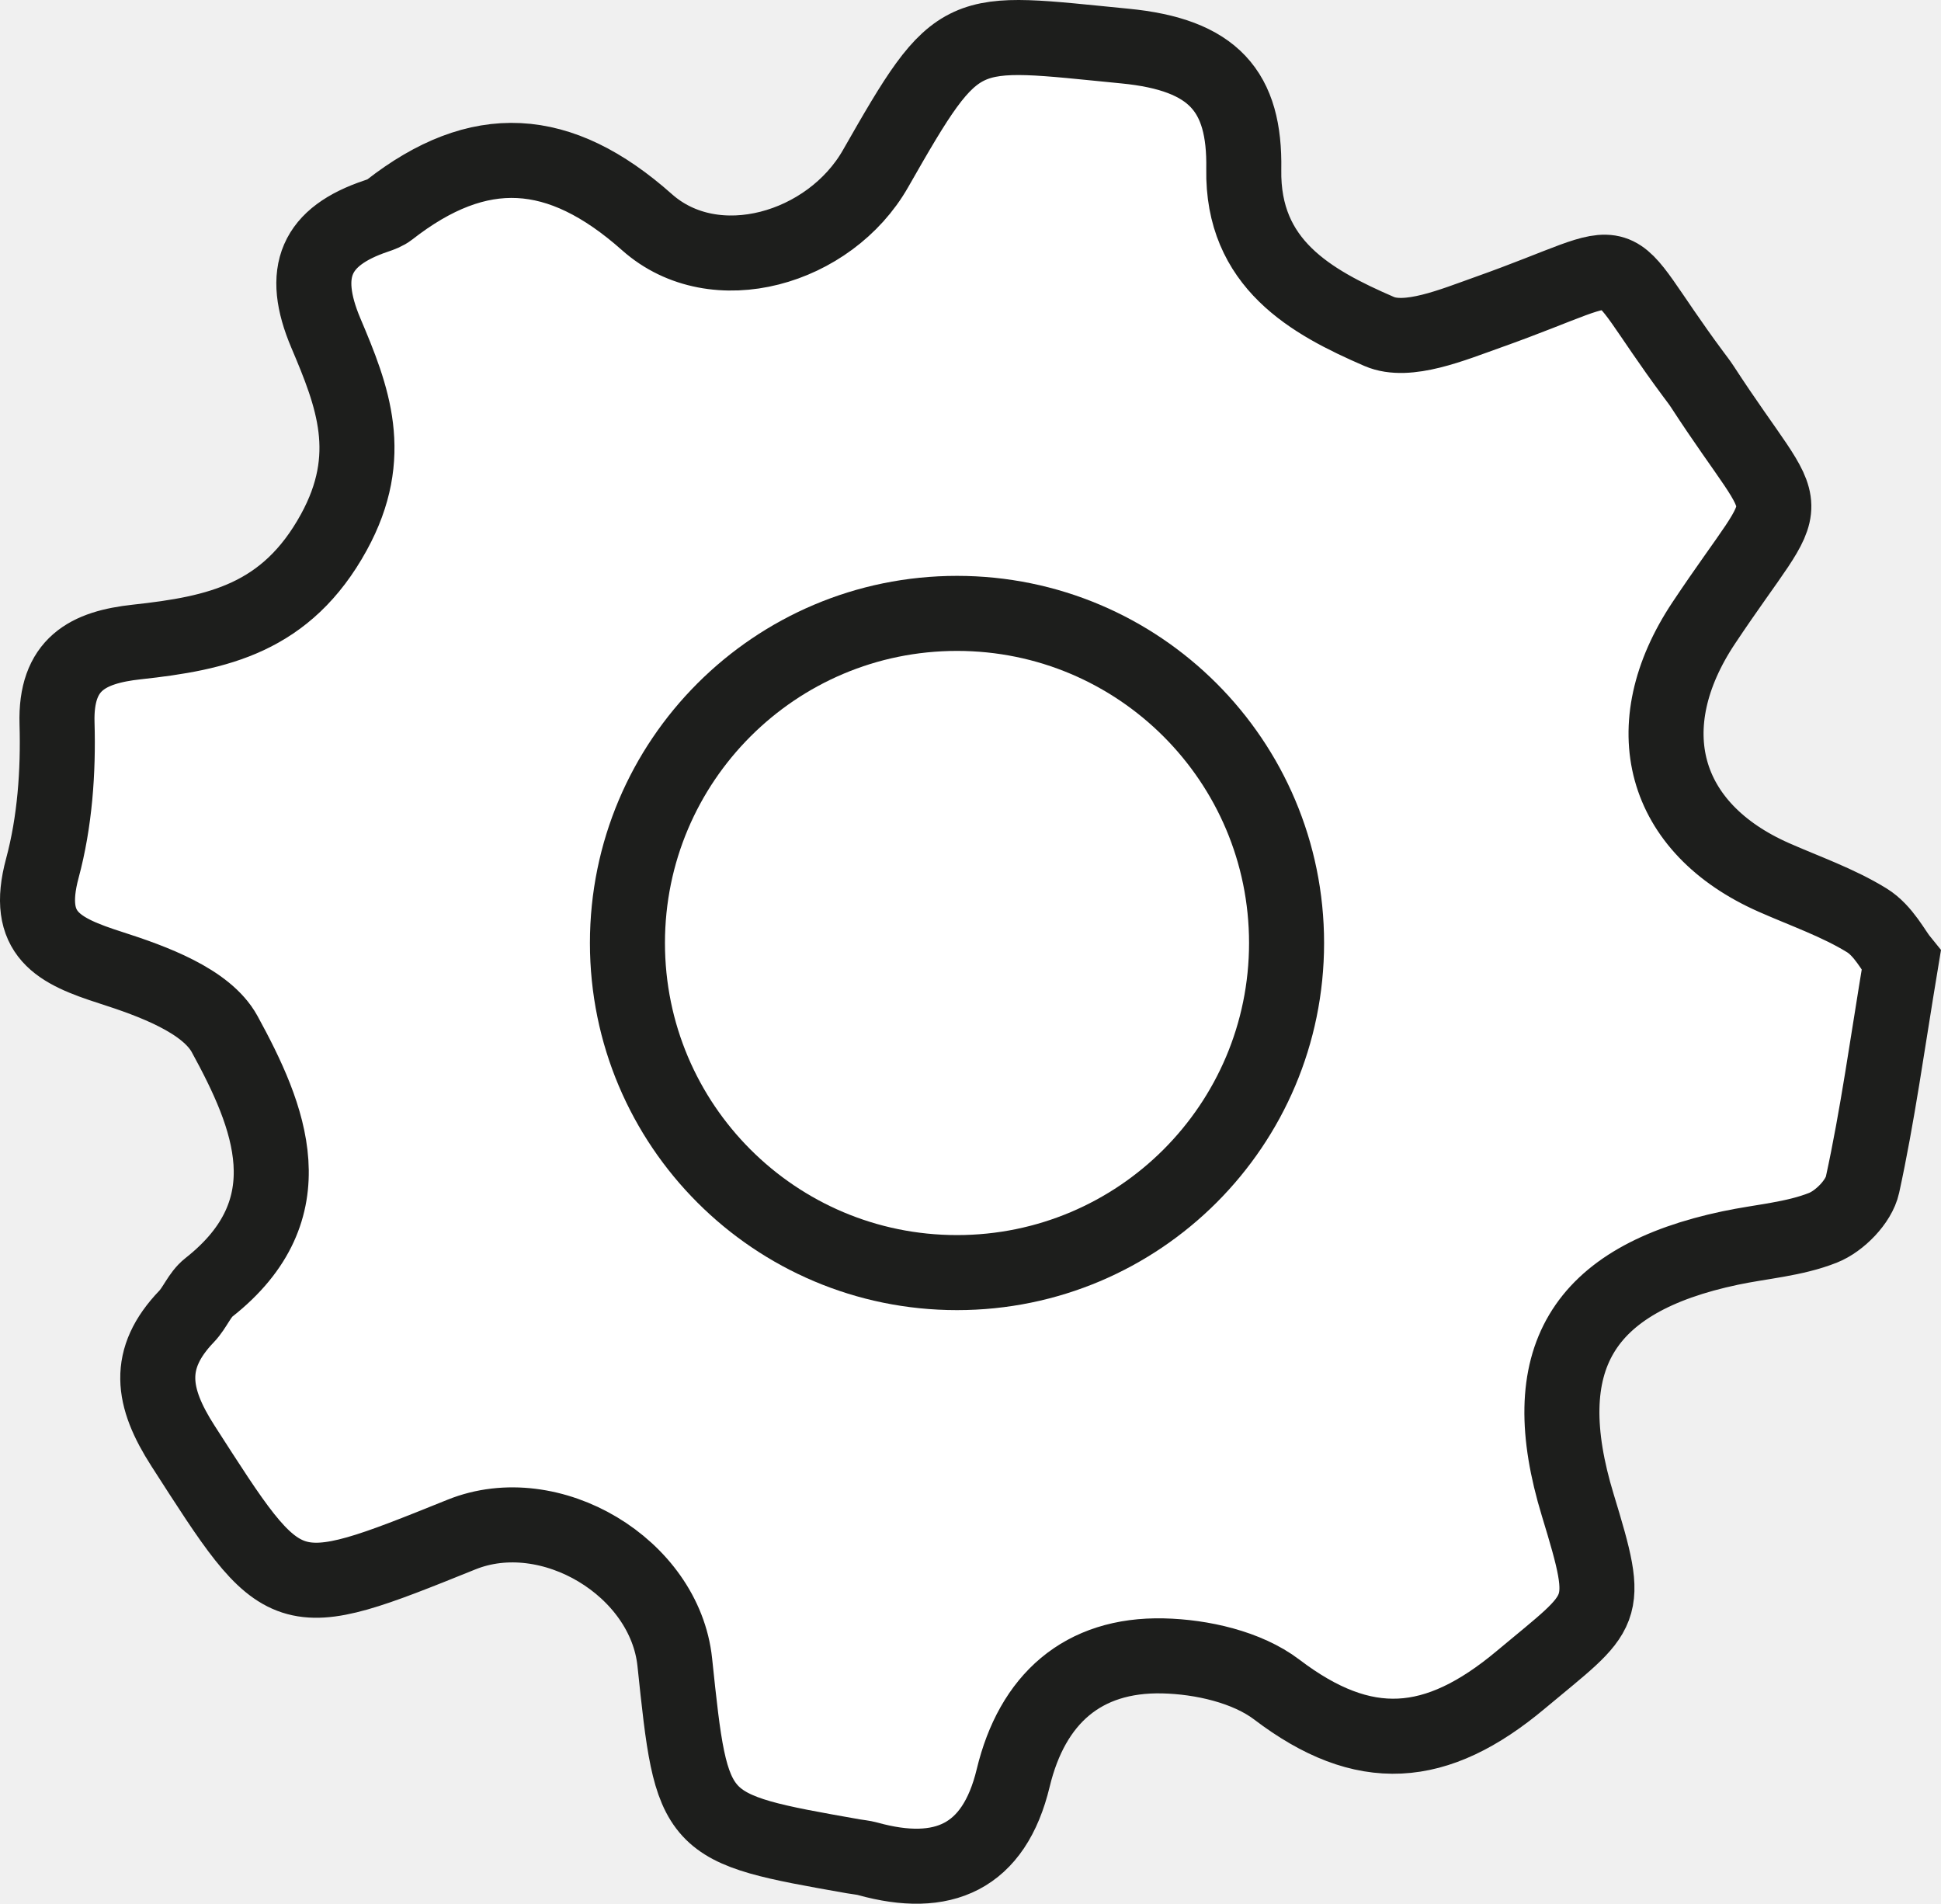
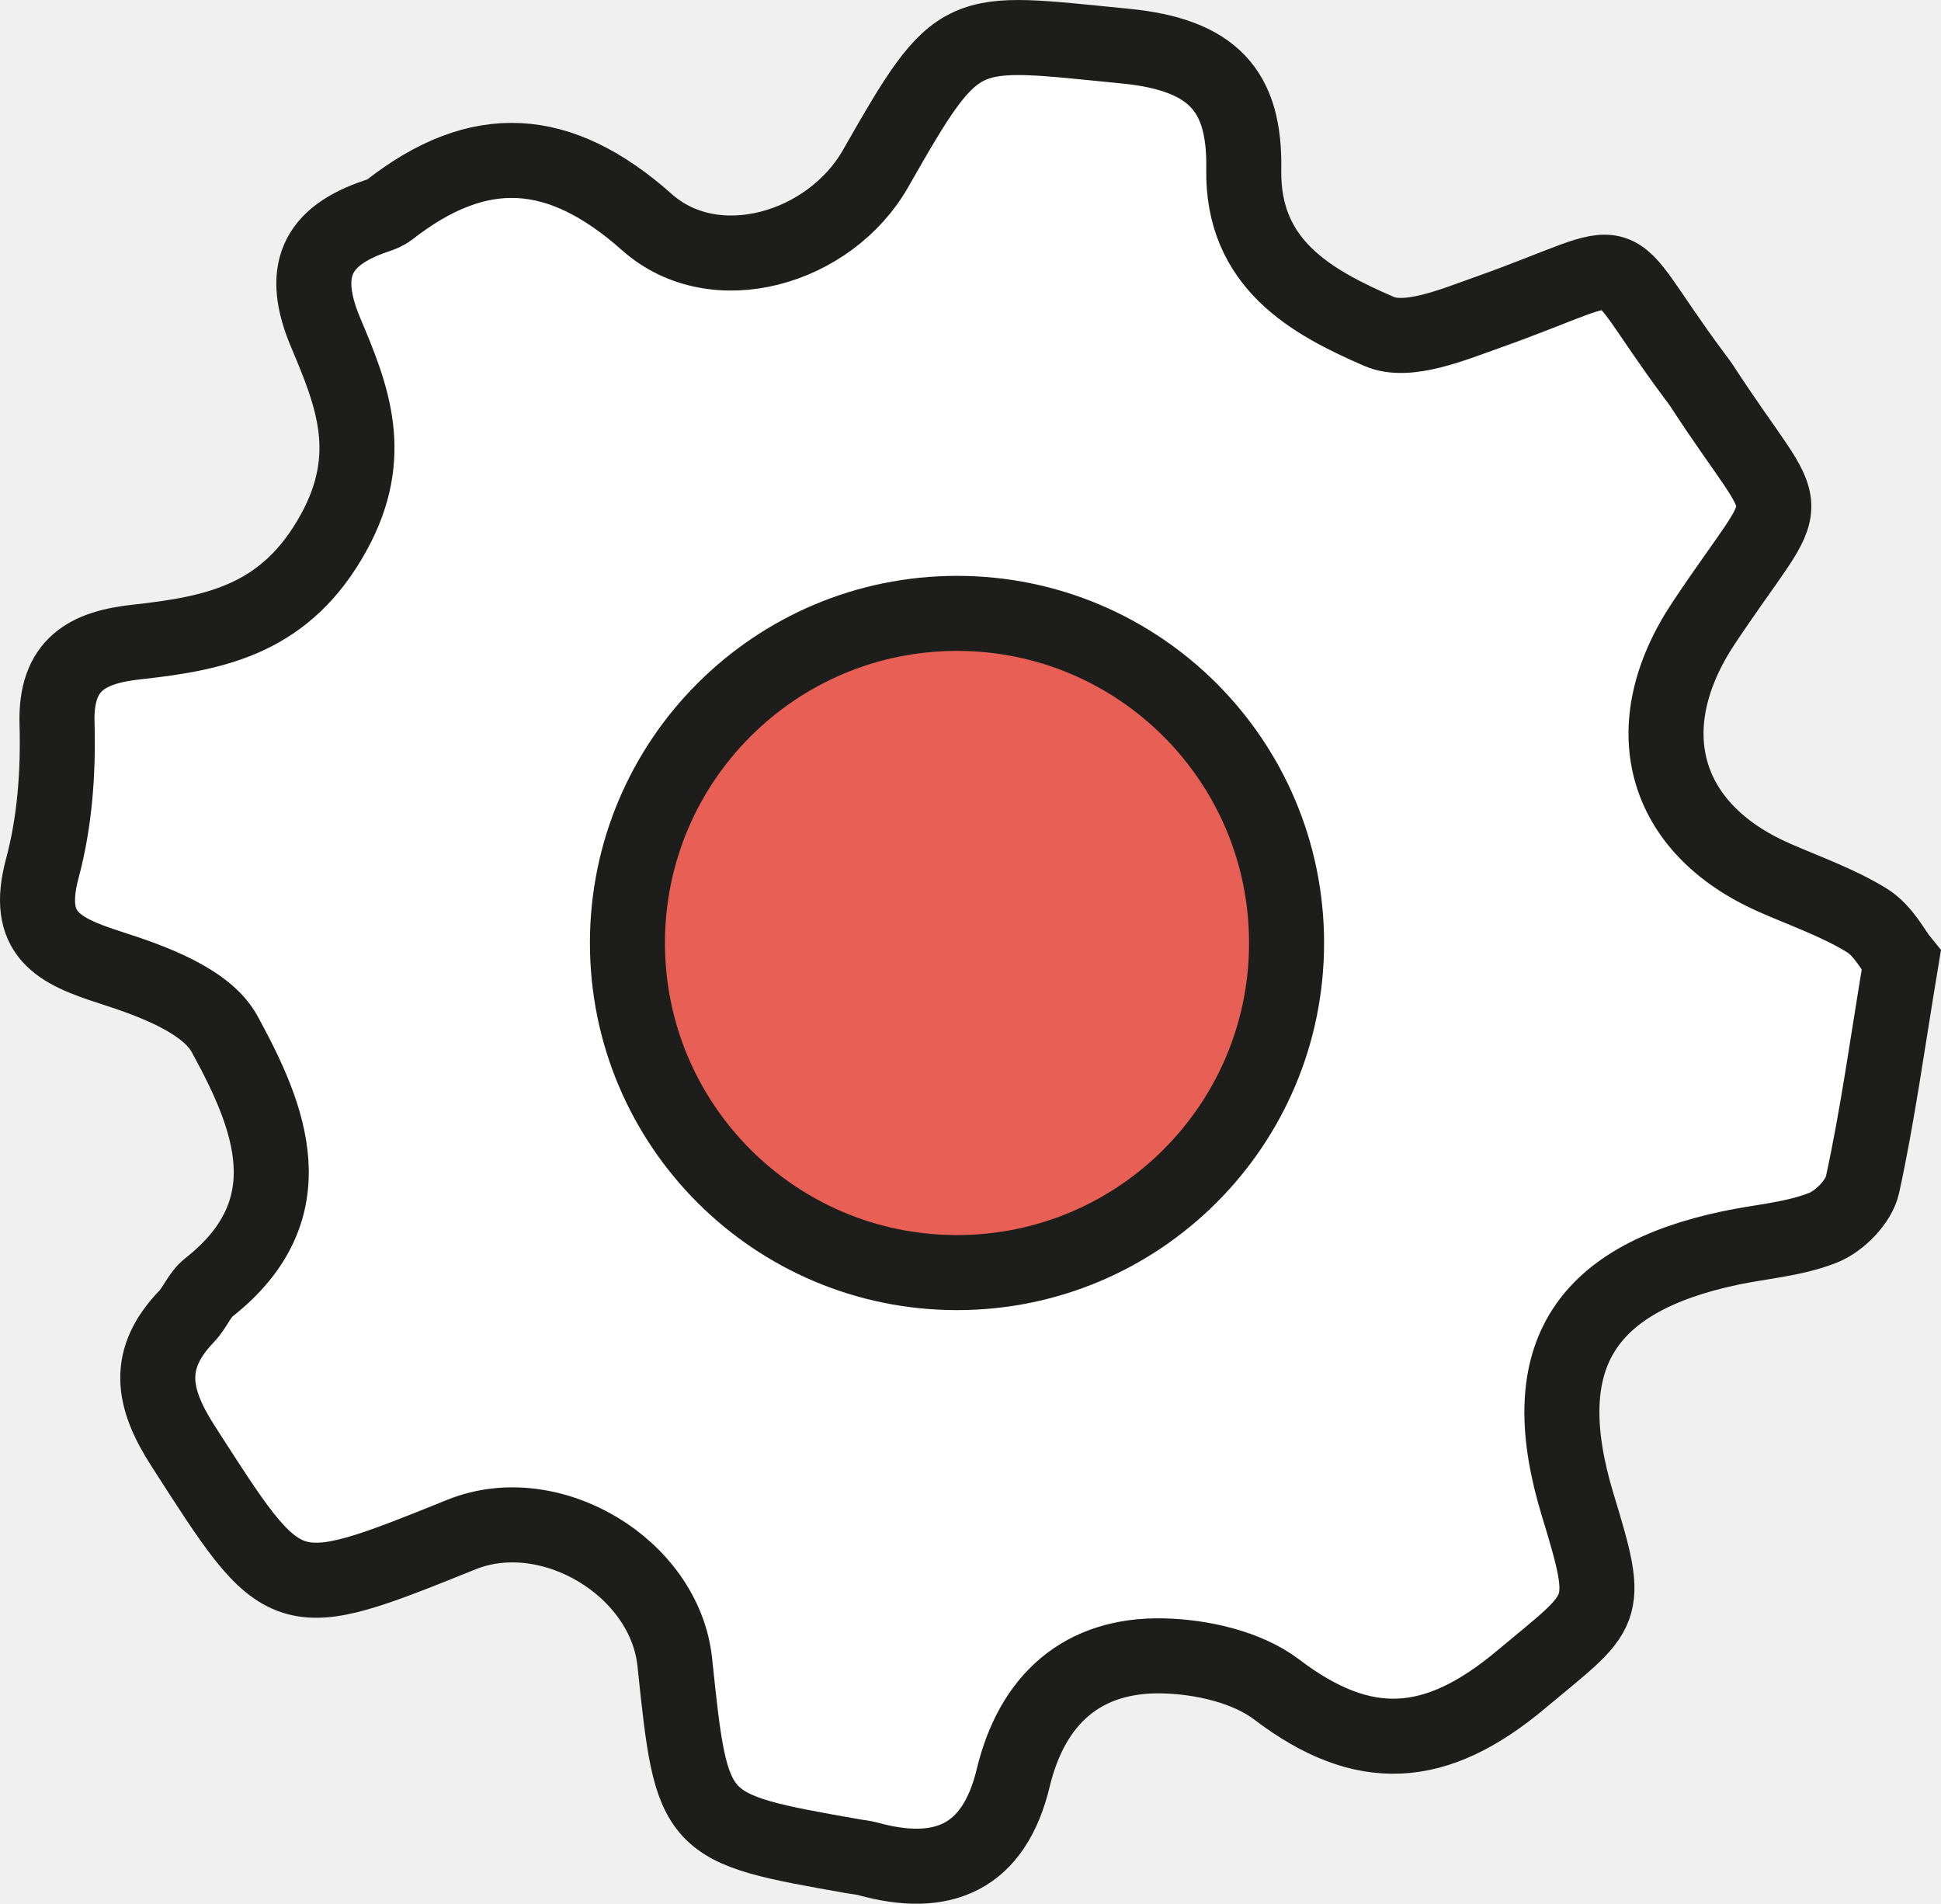
- <svg xmlns="http://www.w3.org/2000/svg" version="1.1" id="Layer_1" x="0px" y="0px" width="258.683px" height="253.683px" viewBox="0 0 258.683 253.683" enable-background="new 0 0 258.683 253.683" xml:space="preserve">
-   <path id="XMLID_62_" fill="#FFFFFF" stroke="#1D1E1C" stroke-width="10" stroke-miterlimit="10" d="M253.38,127.994  c-1.881,11.334-3.152,20.686-5.158,29.877c-0.491,2.246-3.04,4.85-5.262,5.732c-3.862,1.535-8.212,1.824-12.343,2.695  c-19.909,4.201-26.246,14.896-20.338,34.277c4.473,14.676,3.726,13.785-7.606,23.268c-11.254,9.42-20.885,10.139-32.511,1.301  c-3.959-3.01-10.012-4.373-15.153-4.49c-10.736-0.244-17.452,5.775-19.975,16.26c-2.561,10.645-9.375,13.553-19.381,10.783  c-0.624-0.174-1.281-0.219-1.923-0.334c-21.478-3.789-21.478-3.789-23.799-25.869c-1.329-12.646-16.591-21.781-28.423-17.01  c-23.757,9.582-23.479,9.402-37.12-11.811c-4.181-6.502-4.941-11.602,0.479-17.252c1.117-1.164,1.722-2.889,2.956-3.859  c13.266-10.443,8.124-22.781,2.112-33.773c-2.428-4.439-9.595-7.051-15.139-8.83c-7.044-2.259-11.532-4.427-9.155-13.251  c1.667-6.183,2.147-12.883,1.959-19.316c-0.234-7.923,4.099-10.135,10.647-10.846c10.757-1.17,19.93-3.122,26.242-14.614  c5.618-10.228,2.519-18.105-1.052-26.53c-3.472-8.188-1.372-12.904,6.7-15.613c0.613-0.205,1.258-0.445,1.758-0.835  c11.936-9.312,22.648-8.724,34.334,1.657c9.044,8.033,24.36,3.549,30.454-7.133C127.89,2.83,127.779,3.988,149.918,6.138  c11.852,1.151,16.024,6.036,15.844,16.409c-0.22,12.623,8.963,17.689,18.05,21.625c3.777,1.635,9.825-0.903,14.48-2.556  c20.938-7.43,14.462-9.131,27.41,8.292c0.387,0.523,0.791,1.035,1.146,1.58c12.569,19.327,12.838,12.572,0.222,31.515  c-9.226,13.852-5.562,27.341,9.346,33.923c4.164,1.838,8.535,3.347,12.379,5.712C251.025,124.01,252.392,126.786,253.38,127.994z   M187.748,126.84c0.04-31.623-25.653-56.629-58.295-56.73c-32.479-0.102-58.845,25.16-58.836,56.372  c0.009,30.905,26.989,56.741,58.949,56.446C161.621,182.633,187.708,157.486,187.748,126.84z" />
+ <svg xmlns="http://www.w3.org/2000/svg" version="1.1" id="Layer_1" x="0px" y="0px" width="258.684px" height="253.684px" viewBox="0 0 258.684 253.684" enable-background="new 0 0 258.684 253.684" xml:space="preserve">
+   <path id="XMLID_62_" fill="#FFFFFF" stroke="#1D1E1C" stroke-width="10" stroke-miterlimit="10" d="M253.38,127.994  c-1.881,11.334-3.151,20.687-5.157,29.877c-0.491,2.246-3.04,4.851-5.263,5.732c-3.861,1.535-8.212,1.824-12.343,2.694  c-19.909,4.201-26.246,14.896-20.338,34.277c4.473,14.676,3.726,13.785-7.606,23.269c-11.254,9.42-20.885,10.139-32.511,1.301  c-3.959-3.01-10.012-4.373-15.153-4.49c-10.735-0.244-17.451,5.775-19.975,16.26c-2.561,10.646-9.375,13.553-19.381,10.783  c-0.624-0.174-1.281-0.219-1.923-0.334c-21.479-3.789-21.479-3.789-23.799-25.869c-1.329-12.646-16.592-21.781-28.424-17.01  c-23.757,9.582-23.479,9.402-37.119-11.812c-4.182-6.502-4.941-11.602,0.479-17.252c1.117-1.164,1.722-2.889,2.956-3.858  c13.266-10.443,8.124-22.781,2.112-33.773c-2.429-4.438-9.596-7.051-15.14-8.83c-7.044-2.259-11.531-4.427-9.154-13.251  c1.667-6.183,2.146-12.883,1.959-19.315c-0.234-7.923,4.099-10.136,10.646-10.847c10.757-1.17,19.931-3.122,26.242-14.613  c5.618-10.229,2.519-18.105-1.052-26.53c-3.473-8.188-1.372-12.904,6.7-15.613c0.612-0.205,1.258-0.444,1.758-0.835  c11.936-9.312,22.647-8.724,34.334,1.657c9.044,8.033,24.359,3.549,30.454-7.133c11.207-19.648,11.096-18.49,33.234-16.34  c11.853,1.15,16.024,6.035,15.845,16.408c-0.221,12.623,8.963,17.689,18.05,21.625c3.776,1.636,9.825-0.902,14.479-2.556  c20.938-7.43,14.462-9.131,27.41,8.292c0.387,0.523,0.791,1.035,1.146,1.58c12.568,19.327,12.838,12.572,0.222,31.515  c-9.226,13.853-5.562,27.342,9.346,33.924c4.164,1.838,8.535,3.347,12.379,5.712C251.025,124.01,252.392,126.786,253.38,127.994z   M187.748,126.84c0.04-31.623-25.652-56.629-58.295-56.729c-32.479-0.103-58.845,25.16-58.836,56.372  c0.009,30.905,26.989,56.741,58.949,56.446C161.621,182.633,187.708,157.486,187.748,126.84z" />
  <ellipse id="XMLID_2_" fill="#FFFFFF" cx="126.556" cy="129.693" rx="71.728" ry="67.779" />
-   <circle id="XMLID_3_" fill="none" stroke="#1D1E1C" stroke-width="10" stroke-miterlimit="10" cx="127.543" cy="125.658" r="43.922" />
+   <circle id="XMLID_3_" fill="#E85F55" stroke="#1D1E1C" stroke-width="10" stroke-miterlimit="10" cx="127.543" cy="125.658" r="43.922" />
</svg>
